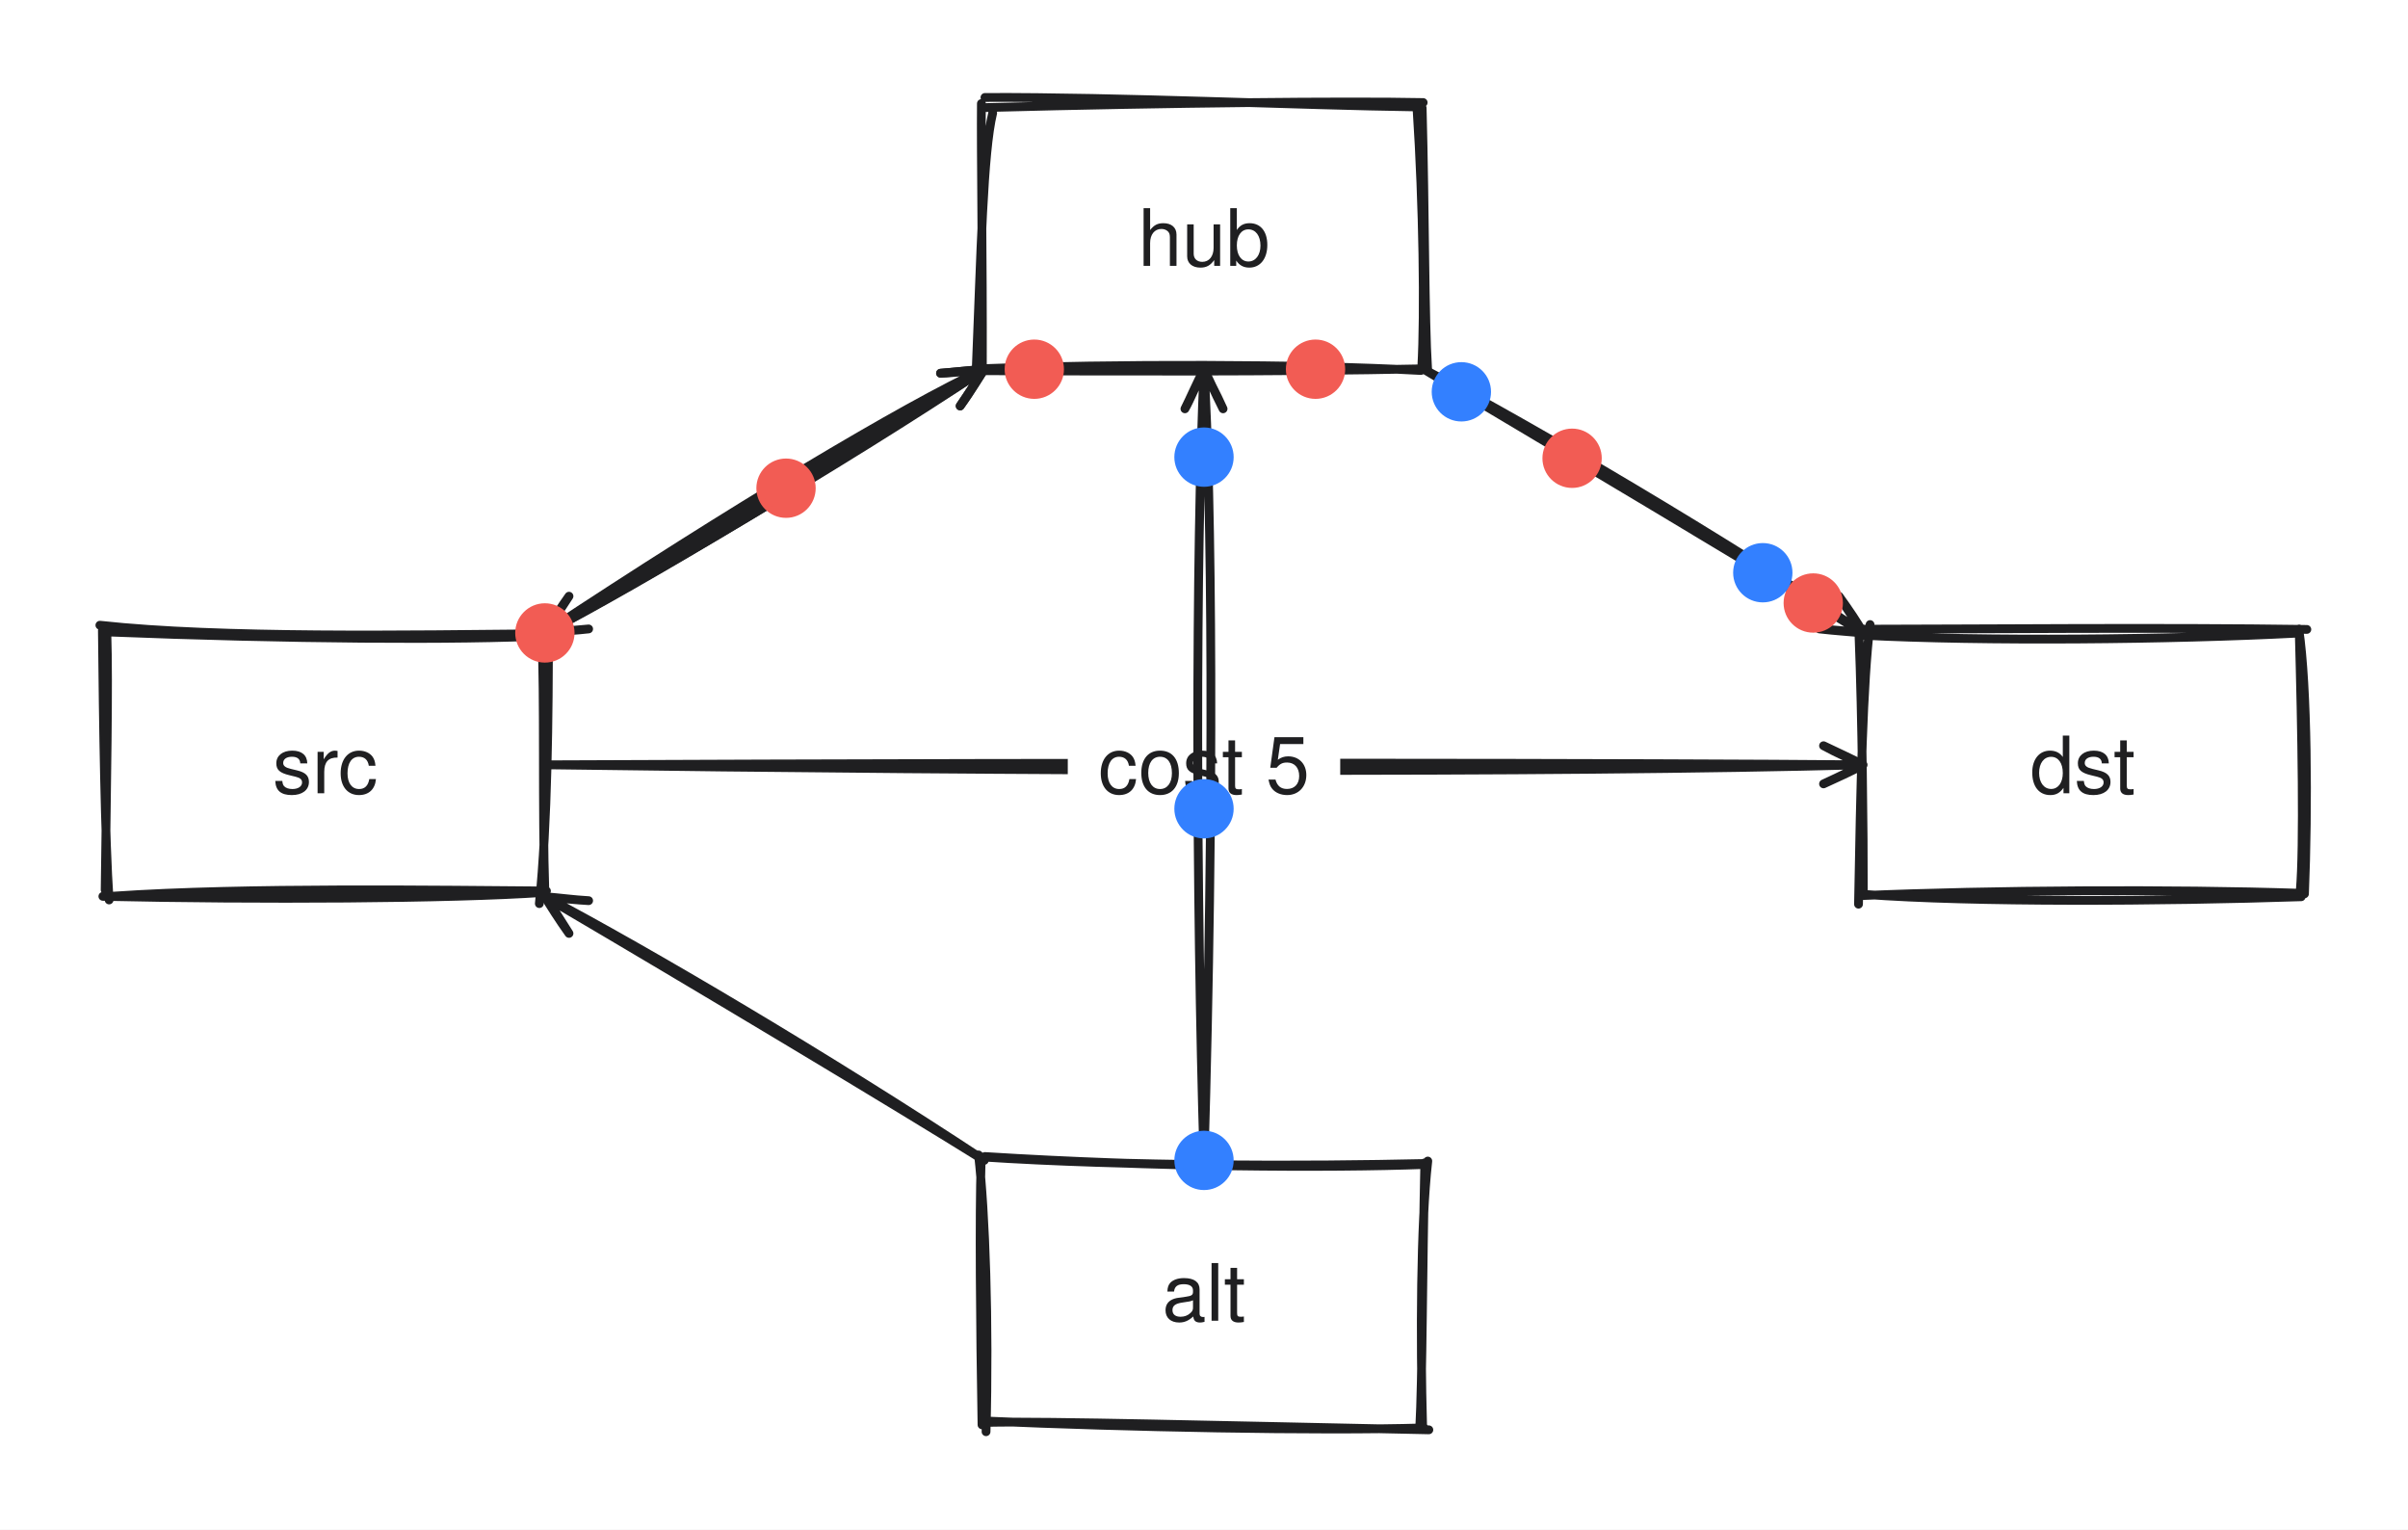
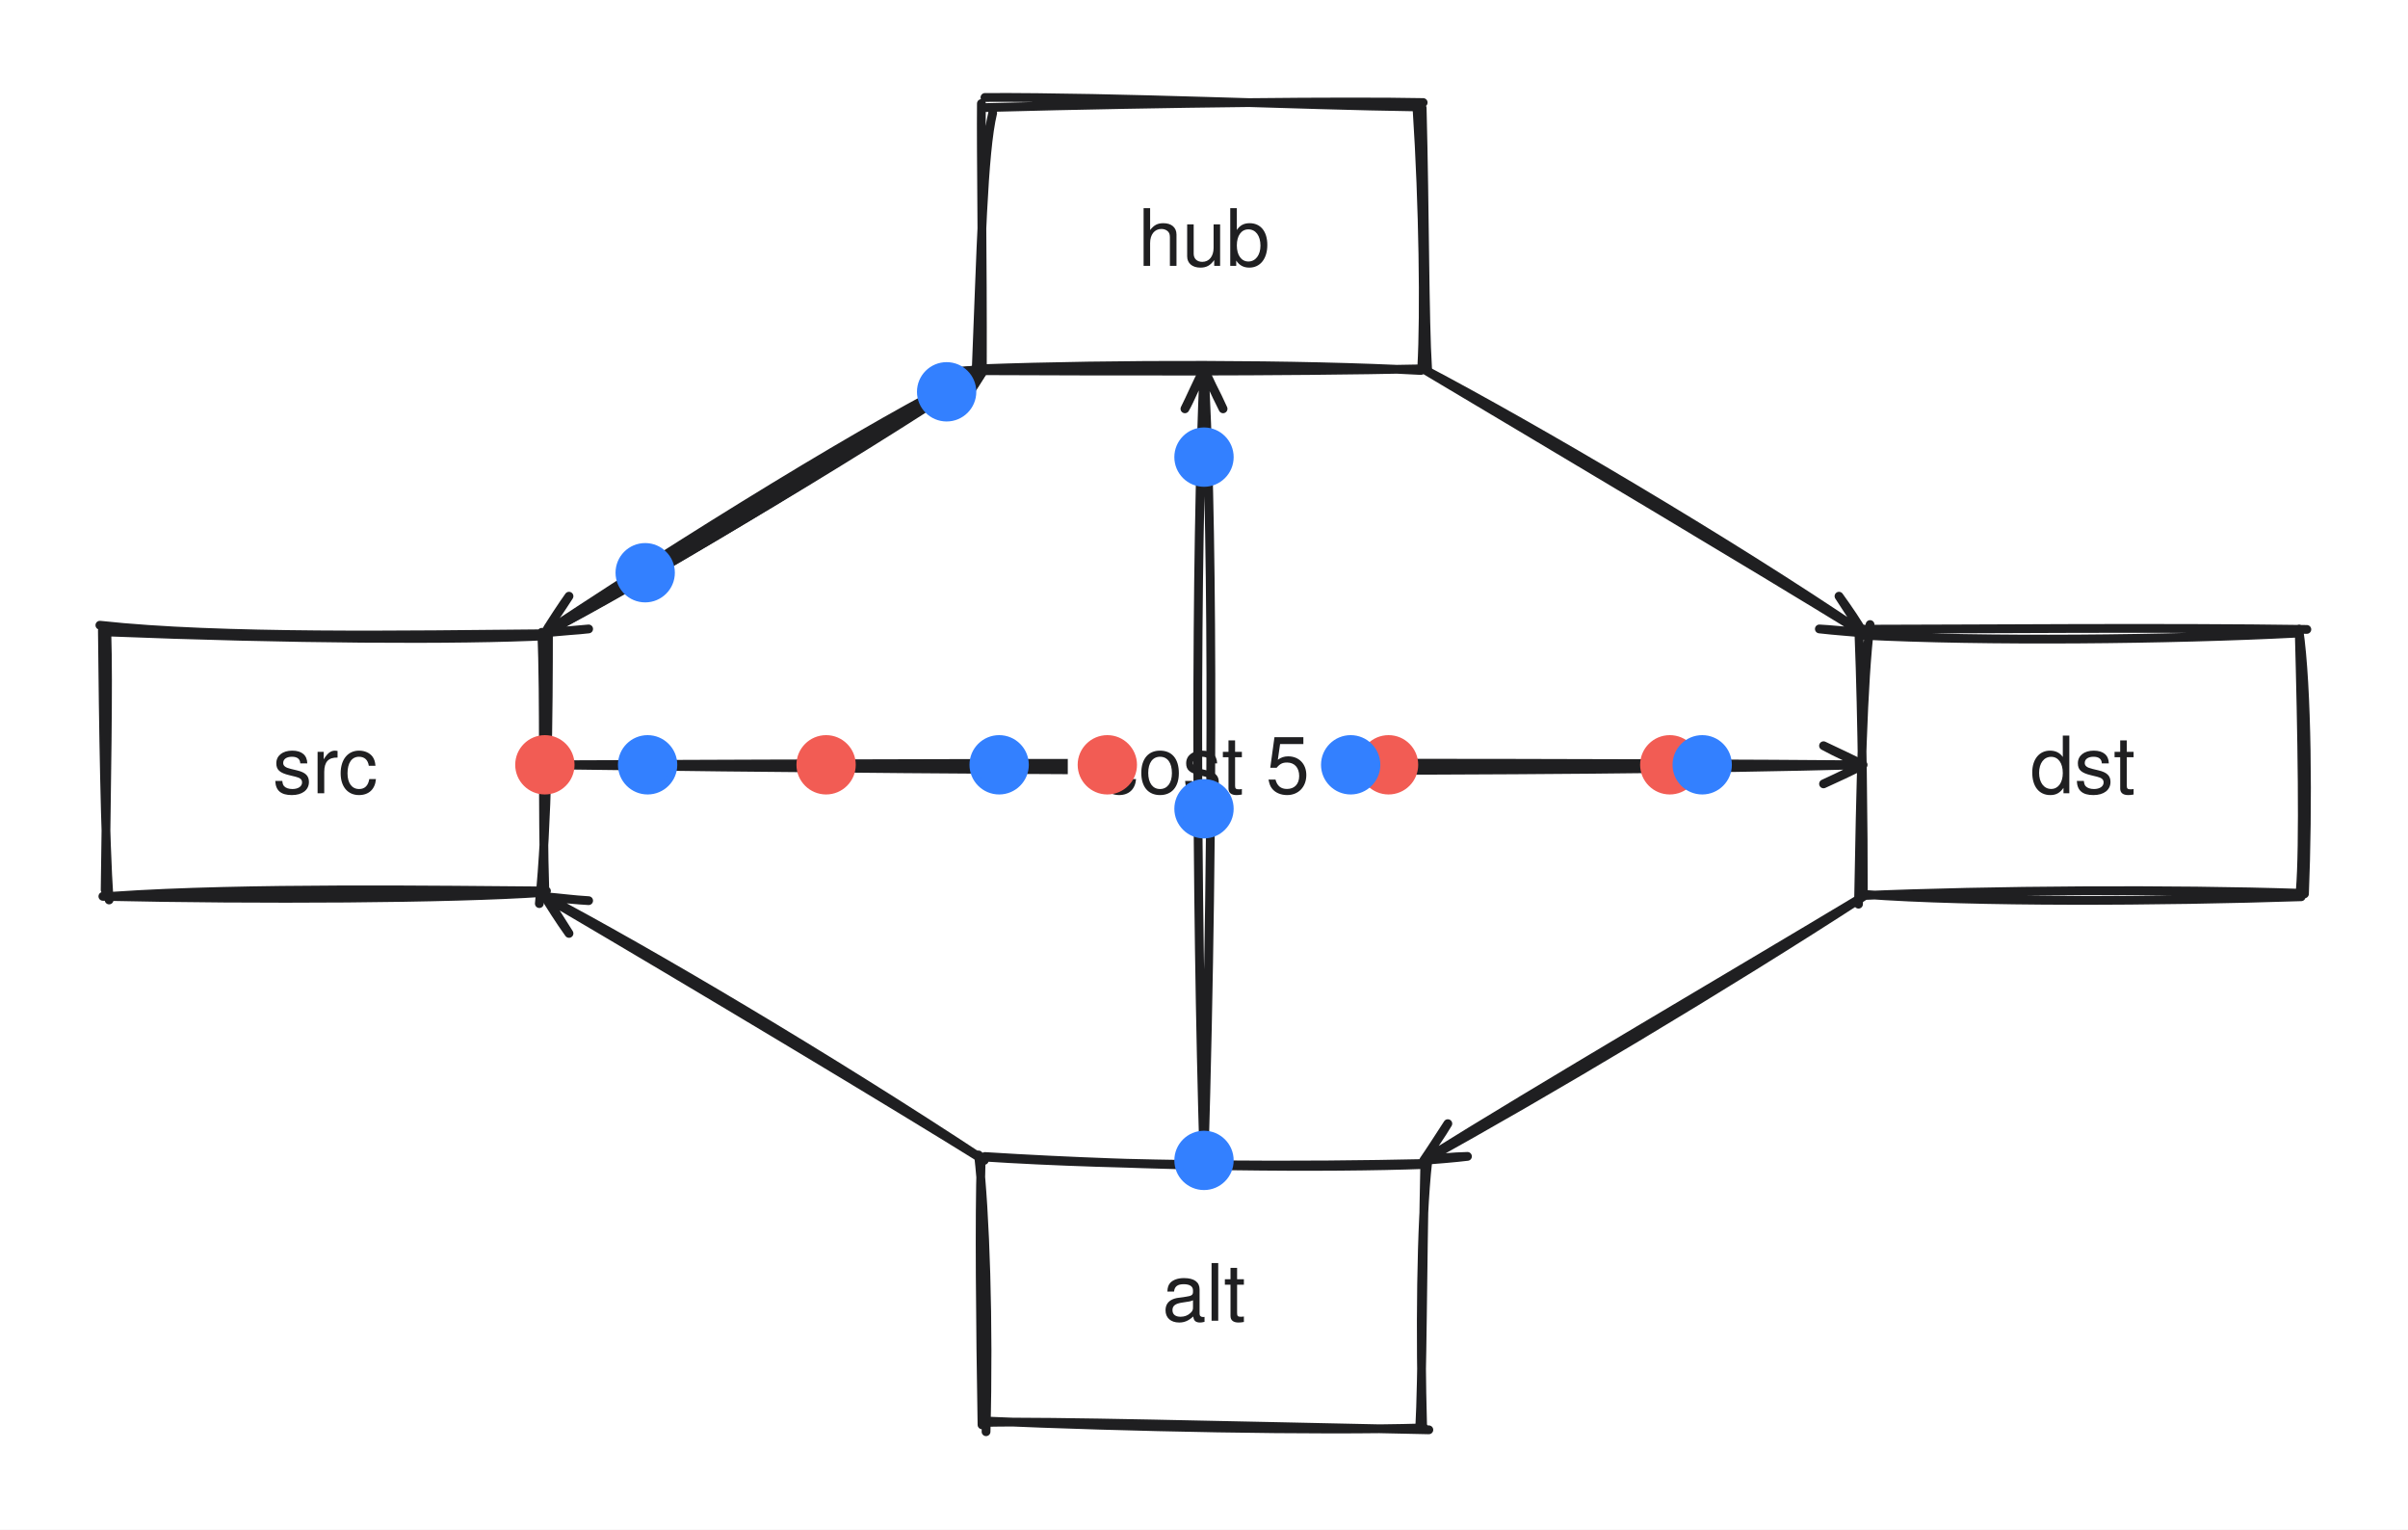
<svg xmlns="http://www.w3.org/2000/svg" width="548" height="348" viewBox="-4 -4 548 348">
  <rect x="-4" y="-4" width="548" height="348" fill="#ffffff" />
  <path d="M18.73 138.24 C46.01 141.24 89.88 140.44 119.18 140.19 M20.51 139.78 C61.2 141.42 100.77 141.67 120.63 140.64 M120.82 138.77 C120.81 158.77 120.62 183.25 118.74 201.58 M119.28 139.86 C119.98 154.31 119.37 180.64 120 199.03 M120.36 198.7 C97.23 198.54 51.47 197.83 21.86 199.88 M119.51 199.05 C98.9 200.48 54.44 200.72 19.41 199.93 M19.93 198.46 C20.24 174.02 20.71 151.52 20.32 140.11 M20.83 200.75 C19.88 186.82 19.51 160.16 19.3 139.44" fill="none" stroke="#1f1f21" stroke-width="2" stroke-linecap="round" stroke-linejoin="round" />
  <text x="70" font-family="Helvetica Neue, Helvetica, Arial, sans-serif" font-size="18" fill="#1f1f21" text-anchor="middle">
    <tspan x="70" y="176.48">src</tspan>
  </text>
  <path d="M220.15 18.17 C250.57 18.03 292.03 19.97 318.22 20.32 M220.51 20.47 C263.08 19.34 302.69 18.99 319.88 19.33 M318.49 20.87 C319.92 42.66 320.24 67.47 319.57 79.34 M319.65 20.57 C320.28 44.66 320.18 68.75 320.88 79.82 M320.33 79.9 C286.46 80.64 245.61 80.42 220.48 80.34 M319.36 80.29 C291.97 78.78 248.88 78.81 219.68 79.88 M218.13 80.93 C219.26 53.36 219.73 30.64 221.91 21.71 M219.56 79.45 C219.63 55.03 219.23 30.88 219.34 19.56" fill="none" stroke="#1f1f21" stroke-width="2" stroke-linecap="round" stroke-linejoin="round" />
  <text x="270" font-family="Helvetica Neue, Helvetica, Arial, sans-serif" font-size="18" fill="#1f1f21" text-anchor="middle">
    <tspan x="270" y="56.48">hub</tspan>
  </text>
  <path d="M420.09 140.53 C447.18 141.94 490.14 141.55 518.89 140.04 M419.92 139.15 C445.29 139.13 488.85 138.72 520.98 139.2 M519.23 139.09 C519.88 162.84 520.34 188.43 519.48 198.67 M519.15 139.16 C521.09 152.17 521.24 179.9 520.44 199.36 M519.27 199.22 C490.85 198.27 448.8 198.49 419.6 199.76 M519.69 200.02 C487.91 201.07 445.12 201.34 420.25 199.48 M418.95 201.71 C419.42 175.25 419.93 151.15 421.58 138.09 M420.04 199.07 C420.07 185.59 419.79 158.98 419.07 140.74" fill="none" stroke="#1f1f21" stroke-width="2" stroke-linecap="round" stroke-linejoin="round" />
  <text x="470" font-family="Helvetica Neue, Helvetica, Arial, sans-serif" font-size="18" fill="#1f1f21" text-anchor="middle">
    <tspan x="470" y="176.48">dst</tspan>
  </text>
  <path d="M220.17 259.12 C258.63 261.54 298.86 261.74 320.06 260.94 M219.24 259.2 C252.64 261.41 294.3 261.29 320.01 260.71 M320.25 260.55 C319.7 284.65 319.72 309.59 319.09 321.01 M320.93 260.15 C319.31 274.46 319.19 300.46 319.76 320.73 M321.17 321.3 C273.47 320.31 234.38 319.3 220.87 319.6 M320.1 320.86 C295.96 321.58 251.63 320.69 220.95 319.32 M220.4 321.73 C221.06 296.94 220.2 271.78 218.69 258.76 M219.48 320.16 C219.09 297.34 218.87 272.67 219.27 260.51" fill="none" stroke="#1f1f21" stroke-width="2" stroke-linecap="round" stroke-linejoin="round" />
  <text x="270" font-family="Helvetica Neue, Helvetica, Arial, sans-serif" font-size="18" fill="#1f1f21" text-anchor="middle">
    <tspan x="270" y="296.48">alt</tspan>
  </text>
  <path d="M120 170 C225.9 171.48 349.97 171.92 420 170 M120 170 C256.72 169.41 373.19 169.59 420 170 M410.99 165.66 C413.91 167.27 417.55 168.86 420 170 M410.99 165.66 C414.35 167.25 417.85 168.89 420 170 M410.99 174.34 C413.49 173.17 417.65 171.35 420 170 M410.99 174.34 C414.94 172.54 418.33 170.81 420 170" fill="none" stroke="#1f1f21" stroke-width="2" stroke-linecap="round" stroke-linejoin="round" />
  <rect x="239" y="156.5" width="62" height="27" fill="#ffffff" />
  <text x="270" font-family="Helvetica Neue, Helvetica, Arial, sans-serif" font-size="18" fill="#1f1f21" text-anchor="middle">
    <tspan x="270" y="176.48">cost 5</tspan>
  </text>
  <path d="M120 140 C141.87 128.27 187.52 101.66 220 80 M120 140 C162.21 112.07 201.9 88.33 220 80 M210.04 80.91 C213.31 80.87 217.62 80.14 220 80 M210.04 80.91 C212.69 80.74 217.04 80.21 220 80 M214.51 88.36 C216.73 85.04 218.9 81.84 220 80 M214.51 88.36 C216.7 85.09 218.95 81.71 220 80" fill="none" stroke="#1f1f21" stroke-width="2" stroke-linecap="round" stroke-linejoin="round" />
  <path d="M320 80 C345.06 93.2 389.43 119.24 420 140 M320 80 C350.63 98.24 393.01 123.42 420 140 M414.51 131.64 C416.57 134.5 419 138.04 420 140 M414.51 131.64 C415.89 133.82 418.28 137.43 420 140 M410.04 139.09 C412.15 139.2 416.37 139.57 420 140 M410.04 139.09 C413.74 139.52 417.84 139.78 420 140" fill="none" stroke="#1f1f21" stroke-width="2" stroke-linecap="round" stroke-linejoin="round" />
  <path d="M220 260 C199.95 247.51 154.9 220.49 120 200 M220 260 C184.59 236.63 143.41 212.34 120 200 M125.49 208.36 C123.44 205.18 121.39 201.73 120 200 M125.49 208.36 C123.37 205.42 121.15 201.89 120 200 M129.96 200.91 C127.53 200.82 123.15 200.25 120 200 M129.96 200.91 C126.1 200.66 122.11 200.26 120 200" fill="none" stroke="#1f1f21" stroke-width="2" stroke-linecap="round" stroke-linejoin="round" />
  <path d="M270 260 C268.15 198.35 268.06 123.3 270 80 M270 260 C272.42 177.65 271.75 107.63 270 80 M265.66 89.01 C266.8 87.05 268.51 82.85 270 80 M265.66 89.01 C266.79 86.79 268.52 82.78 270 80 M274.34 89.01 C272.78 85.47 270.83 82.04 270 80 M274.34 89.01 C272.41 85.21 270.87 81.62 270 80" fill="none" stroke="#1f1f21" stroke-width="2" stroke-linecap="round" stroke-linejoin="round" />
  <path d="M220 80 C190.87 96.32 148.25 123.89 120 140 M220 80 C182.8 104.01 141.92 128.67 120 140 M129.96 139.09 C127.76 139.38 123.21 139.59 120 140 M129.96 139.09 C126.79 139.41 122.57 139.7 120 140 M125.49 131.64 C124.02 133.7 121.54 137.45 120 140 M125.49 131.64 C123.69 134.49 121.27 137.89 120 140 M210.04 80.91 C212.38 80.66 216.69 80.35 220 80 M210.04 80.91 C212.94 80.68 217.21 80.31 220 80 M214.51 88.36 C217.22 84.72 218.99 81.38 220 80 M214.51 88.36 C216.38 85.73 218.49 82.25 220 80" fill="none" stroke="#1f1f21" stroke-width="2" stroke-linecap="round" stroke-linejoin="round" />
-   <path d="M414.65 133.19 C414.65 136.5 411.96 139.19 408.65 139.19 C405.33 139.19 402.65 136.5 402.65 133.19 C402.65 129.88 405.33 127.19 408.65 127.19 C411.96 127.19 414.65 129.88 414.65 133.19 Z" fill="#f25c54" stroke="none" />
-   <path d="M414.65 133.19 C414.65 136.5 411.96 139.19 408.65 139.19 C405.33 139.19 402.65 136.5 402.65 133.19 C402.65 129.88 405.33 127.19 408.65 127.19 C411.96 127.19 414.65 129.88 414.65 133.19 Z" fill="none" stroke="#f25c54" stroke-width="1.5" stroke-linecap="round" stroke-linejoin="round" />
-   <path d="M359.77 100.26 C359.77 103.58 357.08 106.26 353.77 106.26 C350.46 106.26 347.77 103.58 347.77 100.26 C347.77 96.95 350.46 94.26 353.77 94.26 C357.08 94.26 359.77 96.95 359.77 100.26 Z" fill="#f25c54" stroke="none" />
-   <path d="M359.77 100.26 C359.77 103.58 357.08 106.26 353.77 106.26 C350.46 106.26 347.77 103.58 347.77 100.26 C347.77 96.95 350.46 94.26 353.77 94.26 C357.08 94.26 359.77 96.95 359.77 100.26 Z" fill="none" stroke="#f25c54" stroke-width="1.5" stroke-linecap="round" stroke-linejoin="round" />
-   <path d="M301.38 80 C301.38 83.31 298.69 86 295.38 86 C292.07 86 289.38 83.31 289.38 80 C289.38 76.69 292.07 74 295.38 74 C298.69 74 301.38 76.69 301.38 80 Z" fill="#f25c54" stroke="none" />
-   <path d="M301.38 80 C301.38 83.31 298.69 86 295.38 86 C292.07 86 289.38 83.31 289.38 80 C289.38 76.69 292.07 74 295.38 74 C298.69 74 301.38 76.69 301.38 80 Z" fill="none" stroke="#f25c54" stroke-width="1.5" stroke-linecap="round" stroke-linejoin="round" />
-   <path d="M237.38 80 C237.38 83.31 234.69 86 231.38 86 C228.07 86 225.38 83.31 225.38 80 C225.38 76.69 228.07 74 231.38 74 C234.69 74 237.38 76.69 237.38 80 Z" fill="#f25c54" stroke="none" />
-   <path d="M237.38 80 C237.38 83.31 234.69 86 231.38 86 C228.07 86 225.38 83.31 225.38 80 C225.38 76.69 228.07 74 231.38 74 C234.69 74 237.38 76.69 237.38 80 Z" fill="none" stroke="#f25c54" stroke-width="1.5" stroke-linecap="round" stroke-linejoin="round" />
-   <path d="M180.88 107.07 C180.88 110.39 178.19 113.07 174.88 113.07 C171.57 113.07 168.88 110.39 168.88 107.07 C168.88 103.76 171.57 101.07 174.88 101.07 C178.19 101.07 180.88 103.76 180.88 107.07 Z" fill="#f25c54" stroke="none" />
-   <path d="M180.88 107.07 C180.88 110.39 178.19 113.07 174.88 113.07 C171.57 113.07 168.88 110.39 168.88 107.07 C168.88 103.76 171.57 101.07 174.88 101.07 C178.19 101.07 180.88 103.76 180.88 107.07 Z" fill="none" stroke="#f25c54" stroke-width="1.5" stroke-linecap="round" stroke-linejoin="round" />
-   <path d="M126 140 C126 143.31 123.31 146 120 146 C116.69 146 114 143.31 114 140 C114 136.69 116.69 134 120 134 C123.31 134 126 136.69 126 140 Z" fill="#f25c54" stroke="none" />
-   <path d="M126 140 C126 143.31 123.31 146 120 146 C116.69 146 114 143.31 114 140 C114 136.69 116.69 134 120 134 C123.31 134 126 136.69 126 140 Z" fill="none" stroke="#f25c54" stroke-width="1.5" stroke-linecap="round" stroke-linejoin="round" />
-   <path d="M403.17 126.3 C403.17 129.62 400.49 132.3 397.17 132.3 C393.86 132.3 391.17 129.62 391.17 126.3 C391.17 122.99 393.86 120.3 397.17 120.3 C400.49 120.3 403.17 122.99 403.17 126.3 Z" fill="#3380ff" stroke="none" />
-   <path d="M403.17 126.3 C403.17 129.62 400.49 132.3 397.17 132.3 C393.86 132.3 391.17 129.62 391.17 126.3 C391.17 122.99 393.86 120.3 397.17 120.3 C400.49 120.3 403.17 122.99 403.17 126.3 Z" fill="none" stroke="#3380ff" stroke-width="1.5" stroke-linecap="round" stroke-linejoin="round" />
-   <path d="M334.57 85.14 C334.57 88.46 331.89 91.14 328.57 91.14 C325.26 91.14 322.57 88.46 322.57 85.14 C322.57 81.83 325.26 79.14 328.57 79.14 C331.89 79.14 334.57 81.83 334.57 85.14 Z" fill="#3380ff" stroke="none" />
-   <path d="M334.57 85.14 C334.57 88.46 331.89 91.14 328.57 91.14 C325.26 91.14 322.57 88.46 322.57 85.14 C322.57 81.83 325.26 79.14 328.57 79.14 C331.89 79.14 334.57 81.83 334.57 85.14 Z" fill="none" stroke="#3380ff" stroke-width="1.5" stroke-linecap="round" stroke-linejoin="round" />
+   <path d="M420 200 C390.33 217.84 346.53 243.41 320 260 M420 200 C389.26 219.97 346.98 245.21 320 260 M329.96 259.09 C326.83 259.15 322.4 259.53 320 260 M329.96 259.09 C327.18 259.43 322.93 259.78 320 260 M325.49 251.64 C324.05 254.09 321.64 257.53 320 260 M325.49 251.64 C323.56 254.6 321.44 257.92 320 260" fill="none" stroke="#1f1f21" stroke-width="2" stroke-linecap="round" stroke-linejoin="round" />
+   <path d="M382 170 C382 173.31 379.31 176 376 176 C372.69 176 370 173.31 370 170 C370 166.69 372.69 164 376 164 C379.31 164 382 166.69 382 170 Z" fill="#f25c54" stroke="none" />
+   <path d="M382 170 C382 173.31 379.31 176 376 176 C372.69 176 370 173.31 370 170 C370 166.69 372.69 164 376 164 C379.31 164 382 166.69 382 170 Z" fill="none" stroke="#f25c54" stroke-width="1.5" stroke-linecap="round" stroke-linejoin="round" />
+   <path d="M318 170 C318 173.31 315.31 176 312 176 C308.69 176 306 173.31 306 170 C306 166.69 308.69 164 312 164 C315.31 164 318 166.69 318 170 Z" fill="#f25c54" stroke="none" />
+   <path d="M318 170 C318 173.31 315.31 176 312 176 C308.69 176 306 173.31 306 170 C306 166.69 308.69 164 312 164 C315.31 164 318 166.69 318 170 Z" fill="none" stroke="#f25c54" stroke-width="1.5" stroke-linecap="round" stroke-linejoin="round" />
+   <path d="M254 170 C254 173.31 251.31 176 248 176 C244.69 176 242 173.31 242 170 C242 166.69 244.69 164 248 164 C251.31 164 254 166.69 254 170 Z" fill="#f25c54" stroke="none" />
+   <path d="M254 170 C254 173.31 251.31 176 248 176 C244.69 176 242 173.31 242 170 C242 166.69 244.69 164 248 164 C251.31 164 254 166.69 254 170 Z" fill="none" stroke="#f25c54" stroke-width="1.5" stroke-linecap="round" stroke-linejoin="round" />
+   <path d="M190 170 C190 173.31 187.31 176 184 176 C180.69 176 178 173.31 178 170 C178 166.69 180.69 164 184 164 C187.31 164 190 166.69 190 170 Z" fill="#f25c54" stroke="none" />
+   <path d="M190 170 C190 173.31 187.31 176 184 176 C180.69 176 178 173.31 178 170 C178 166.69 180.69 164 184 164 C187.31 164 190 166.69 190 170 Z" fill="none" stroke="#f25c54" stroke-width="1.5" stroke-linecap="round" stroke-linejoin="round" />
+   <path d="M126 170 C126 173.31 123.31 176 120 176 C116.69 176 114 173.31 114 170 C114 166.69 116.69 164 120 164 C123.31 164 126 166.69 126 170 Z" fill="#f25c54" stroke="none" />
+   <path d="M126 170 C126 173.31 123.31 176 120 176 C116.69 176 114 173.31 114 170 C114 166.69 116.69 164 120 164 C123.31 164 126 166.69 126 170 Z" fill="none" stroke="#f25c54" stroke-width="1.5" stroke-linecap="round" stroke-linejoin="round" />
+   <path d="M389.38 170 C389.38 173.31 386.69 176 383.38 176 C380.07 176 377.38 173.31 377.38 170 C377.38 166.69 380.07 164 383.38 164 C386.69 164 389.38 166.69 389.38 170 Z" fill="#3380ff" stroke="none" />
+   <path d="M389.38 170 C389.38 173.31 386.69 176 383.38 176 C380.07 176 377.38 173.31 377.38 170 C377.38 166.69 380.07 164 383.38 164 C386.69 164 389.38 166.69 389.38 170 Z" fill="none" stroke="#3380ff" stroke-width="1.5" stroke-linecap="round" stroke-linejoin="round" />
+   <path d="M309.38 170 C309.38 173.31 306.69 176 303.38 176 C300.07 176 297.38 173.31 297.38 170 C297.38 166.69 300.07 164 303.38 164 C306.69 164 309.38 166.69 309.38 170 Z" fill="#3380ff" stroke="none" />
+   <path d="M309.38 170 C309.38 173.31 306.69 176 303.38 176 C300.07 176 297.38 173.31 297.38 170 C297.38 166.69 300.07 164 303.38 164 C306.69 164 309.38 166.69 309.38 170 Z" fill="none" stroke="#3380ff" stroke-width="1.5" stroke-linecap="round" stroke-linejoin="round" />
+   <path d="M229.38 170 C229.38 173.31 226.69 176 223.38 176 C220.07 176 217.38 173.31 217.38 170 C217.38 166.69 220.07 164 223.38 164 C226.69 164 229.38 166.69 229.38 170 Z" fill="#3380ff" stroke="none" />
+   <path d="M229.38 170 C229.38 173.31 226.69 176 223.38 176 C220.07 176 217.38 173.31 217.38 170 C217.38 166.69 220.07 164 223.38 164 C226.69 164 229.38 166.69 229.38 170 Z" fill="none" stroke="#3380ff" stroke-width="1.5" stroke-linecap="round" stroke-linejoin="round" />
+   <path d="M149.38 170 C149.38 173.31 146.69 176 143.38 176 C140.07 176 137.38 173.31 137.38 170 C137.38 166.69 140.07 164 143.38 164 C146.69 164 149.38 166.69 149.38 170 Z" fill="#3380ff" stroke="none" />
+   <path d="M149.38 170 C149.38 173.31 146.69 176 143.38 176 C140.07 176 137.38 173.31 137.38 170 C137.38 166.69 140.07 164 143.38 164 C146.69 164 149.38 166.69 149.38 170 Z" fill="none" stroke="#3380ff" stroke-width="1.5" stroke-linecap="round" stroke-linejoin="round" />
+   <path d="M148.83 126.3 C148.83 129.62 146.14 132.3 142.83 132.3 C139.51 132.3 136.83 129.62 136.83 126.3 C136.83 122.99 139.51 120.3 142.83 120.3 C146.14 120.3 148.83 122.99 148.83 126.3 Z" fill="#3380ff" stroke="none" />
+   <path d="M148.83 126.3 C148.83 129.62 146.14 132.3 142.83 132.3 C139.51 132.3 136.83 129.62 136.83 126.3 C136.83 122.99 139.51 120.3 142.83 120.3 C146.14 120.3 148.83 122.99 148.83 126.3 Z" fill="none" stroke="#3380ff" stroke-width="1.5" stroke-linecap="round" stroke-linejoin="round" />
+   <path d="M217.43 85.14 C217.43 88.46 214.74 91.14 211.43 91.14 C208.11 91.14 205.43 88.46 205.43 85.14 C205.43 81.83 208.11 79.14 211.43 79.14 C214.74 79.14 217.43 81.83 217.43 85.14 Z" fill="#3380ff" stroke="none" />
+   <path d="M217.43 85.14 C217.43 88.46 214.74 91.14 211.43 91.14 C208.11 91.14 205.43 88.46 205.43 85.14 C205.43 81.83 208.11 79.14 211.43 79.14 C214.74 79.14 217.43 81.83 217.43 85.14 Z" fill="none" stroke="#3380ff" stroke-width="1.5" stroke-linecap="round" stroke-linejoin="round" />
  <path d="M276 100 C276 103.31 273.31 106 270 106 C266.69 106 264 103.31 264 100 C264 96.69 266.69 94 270 94 C273.31 94 276 96.69 276 100 Z" fill="#3380ff" stroke="none" />
  <path d="M276 100 C276 103.31 273.31 106 270 106 C266.69 106 264 103.31 264 100 C264 96.69 266.69 94 270 94 C273.31 94 276 96.69 276 100 Z" fill="none" stroke="#3380ff" stroke-width="1.5" stroke-linecap="round" stroke-linejoin="round" />
  <path d="M276 180 C276 183.31 273.31 186 270 186 C266.69 186 264 183.31 264 180 C264 176.69 266.69 174 270 174 C273.31 174 276 176.69 276 180 Z" fill="#3380ff" stroke="none" />
  <path d="M276 180 C276 183.31 273.31 186 270 186 C266.69 186 264 183.31 264 180 C264 176.69 266.69 174 270 174 C273.31 174 276 176.69 276 180 Z" fill="none" stroke="#3380ff" stroke-width="1.5" stroke-linecap="round" stroke-linejoin="round" />
  <path d="M276 260 C276 263.31 273.31 266 270 266 C266.69 266 264 263.31 264 260 C264 256.69 266.69 254 270 254 C273.31 254 276 256.69 276 260 Z" fill="#3380ff" stroke="none" />
  <path d="M276 260 C276 263.31 273.31 266 270 266 C266.69 266 264 263.31 264 260 C264 256.69 266.69 254 270 254 C273.31 254 276 256.69 276 260 Z" fill="none" stroke="#3380ff" stroke-width="1.5" stroke-linecap="round" stroke-linejoin="round" />
</svg>
